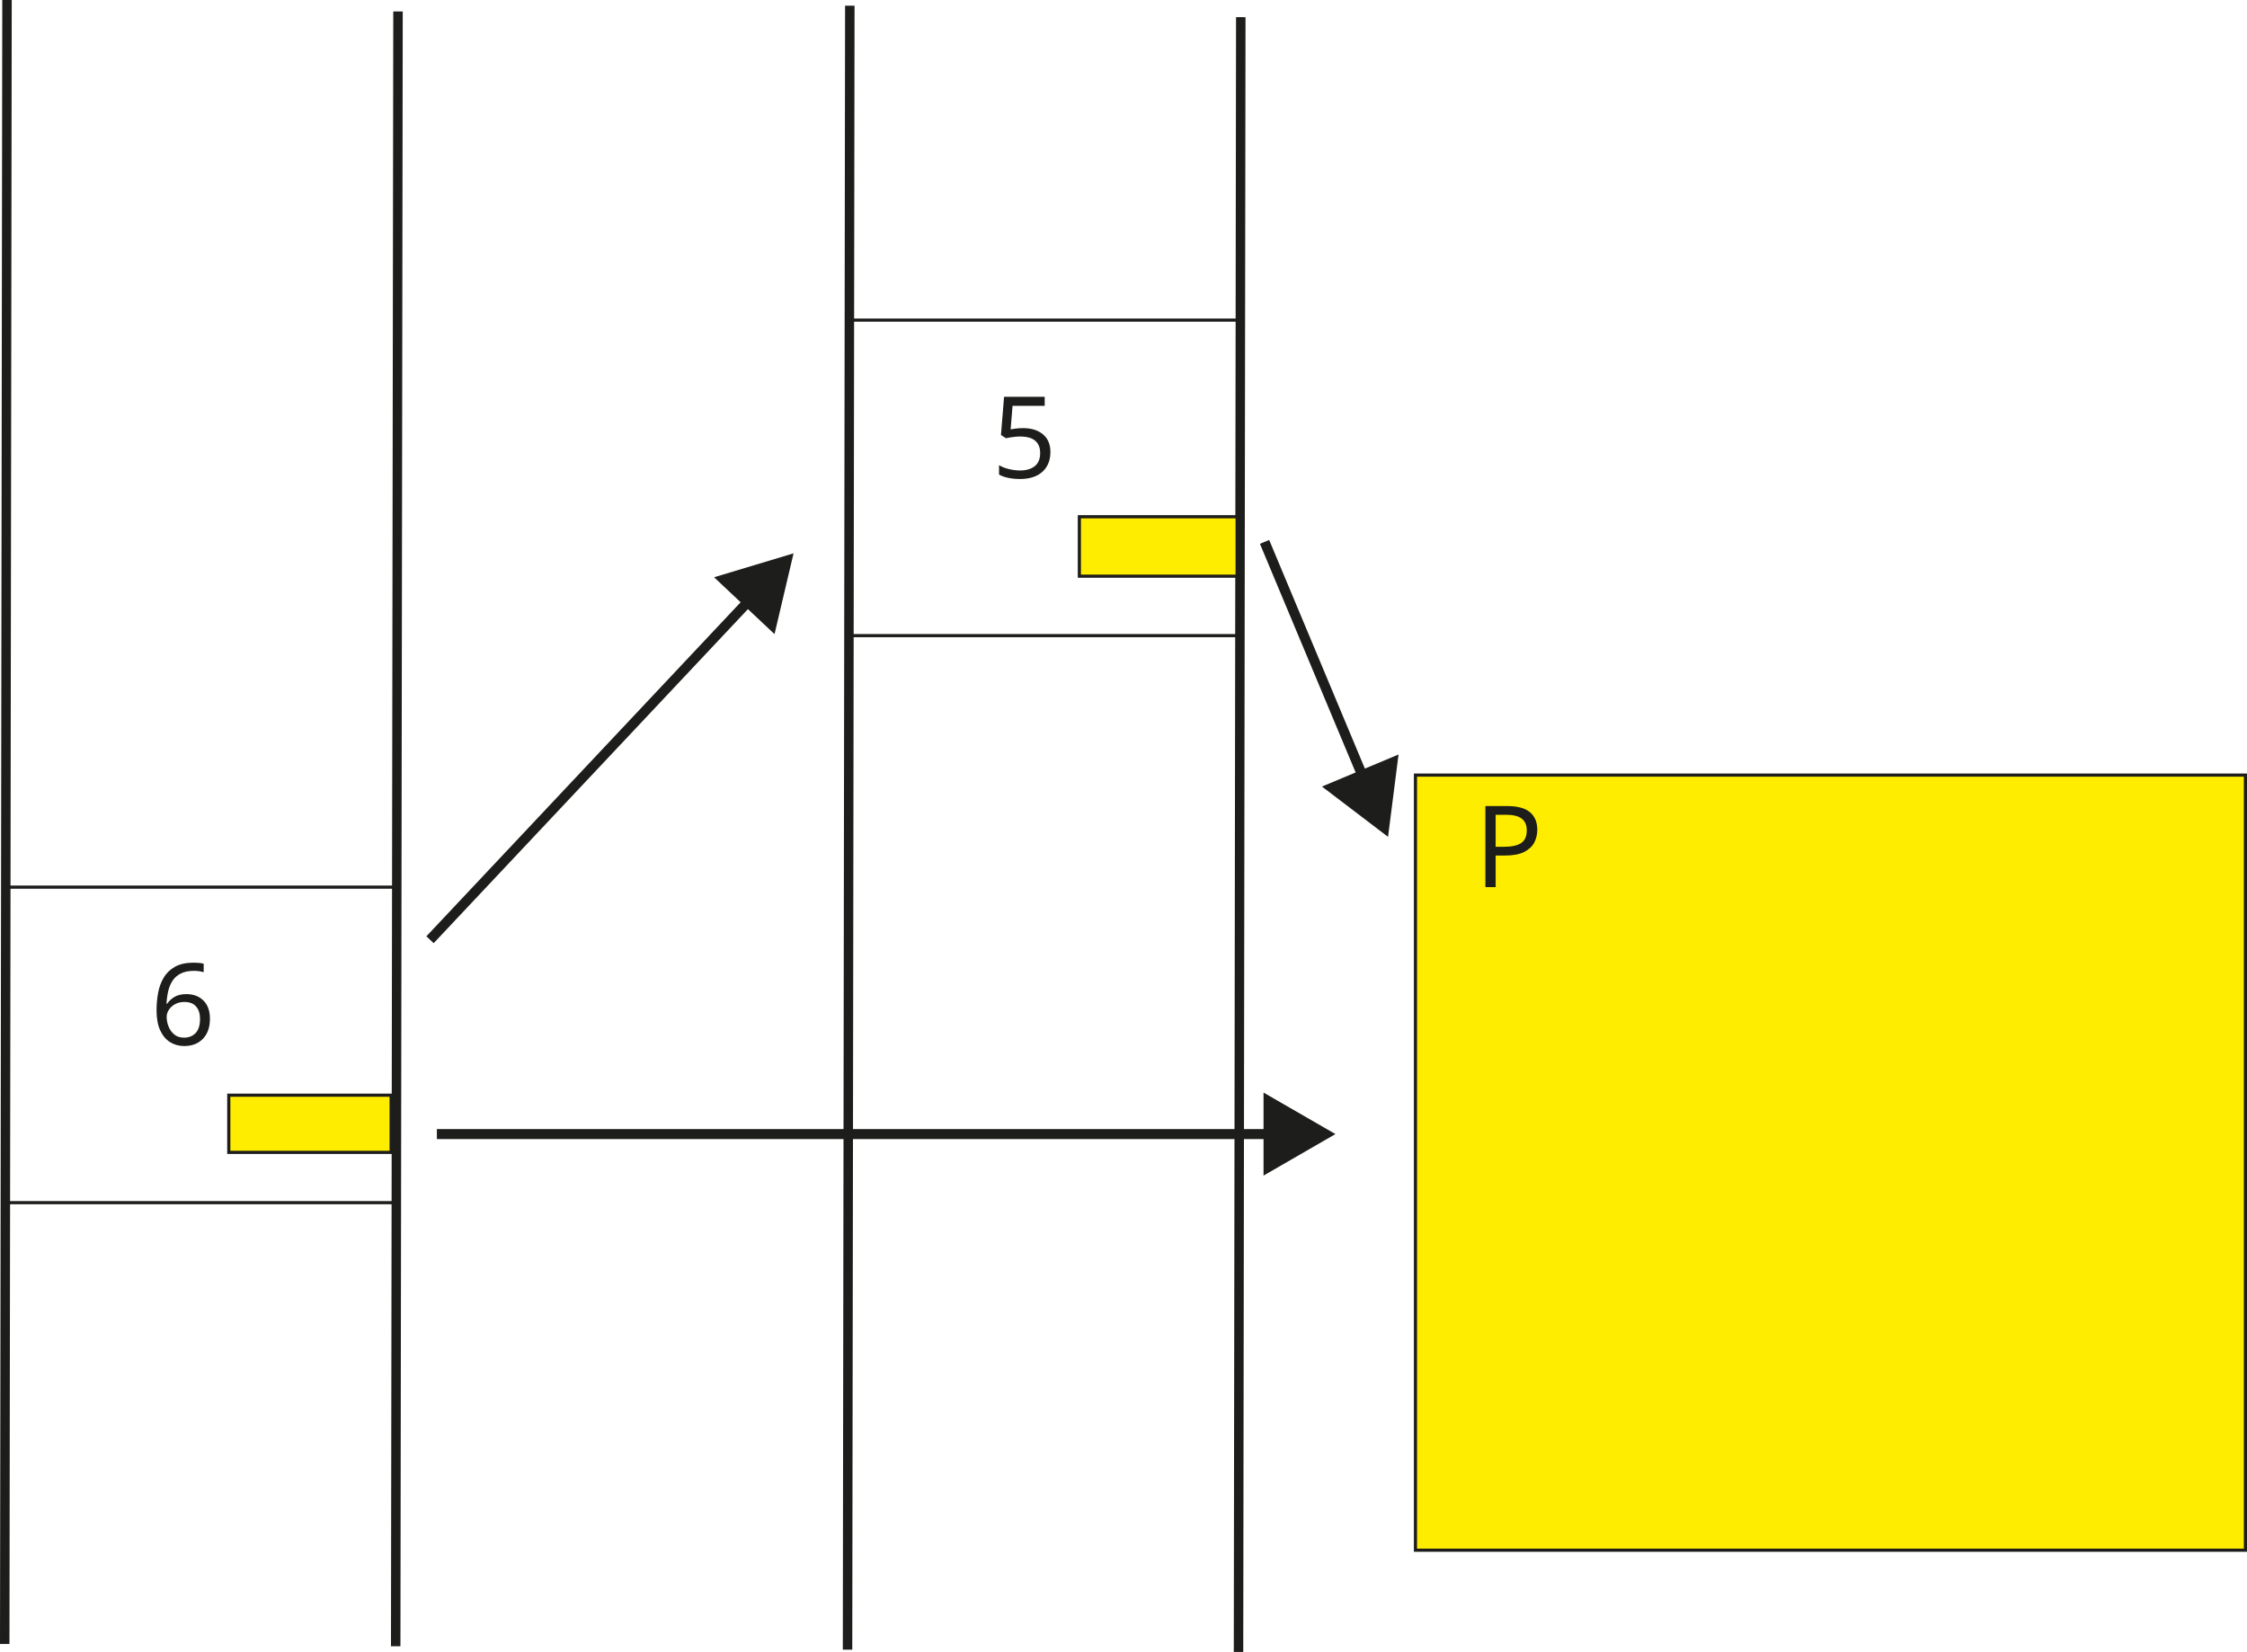
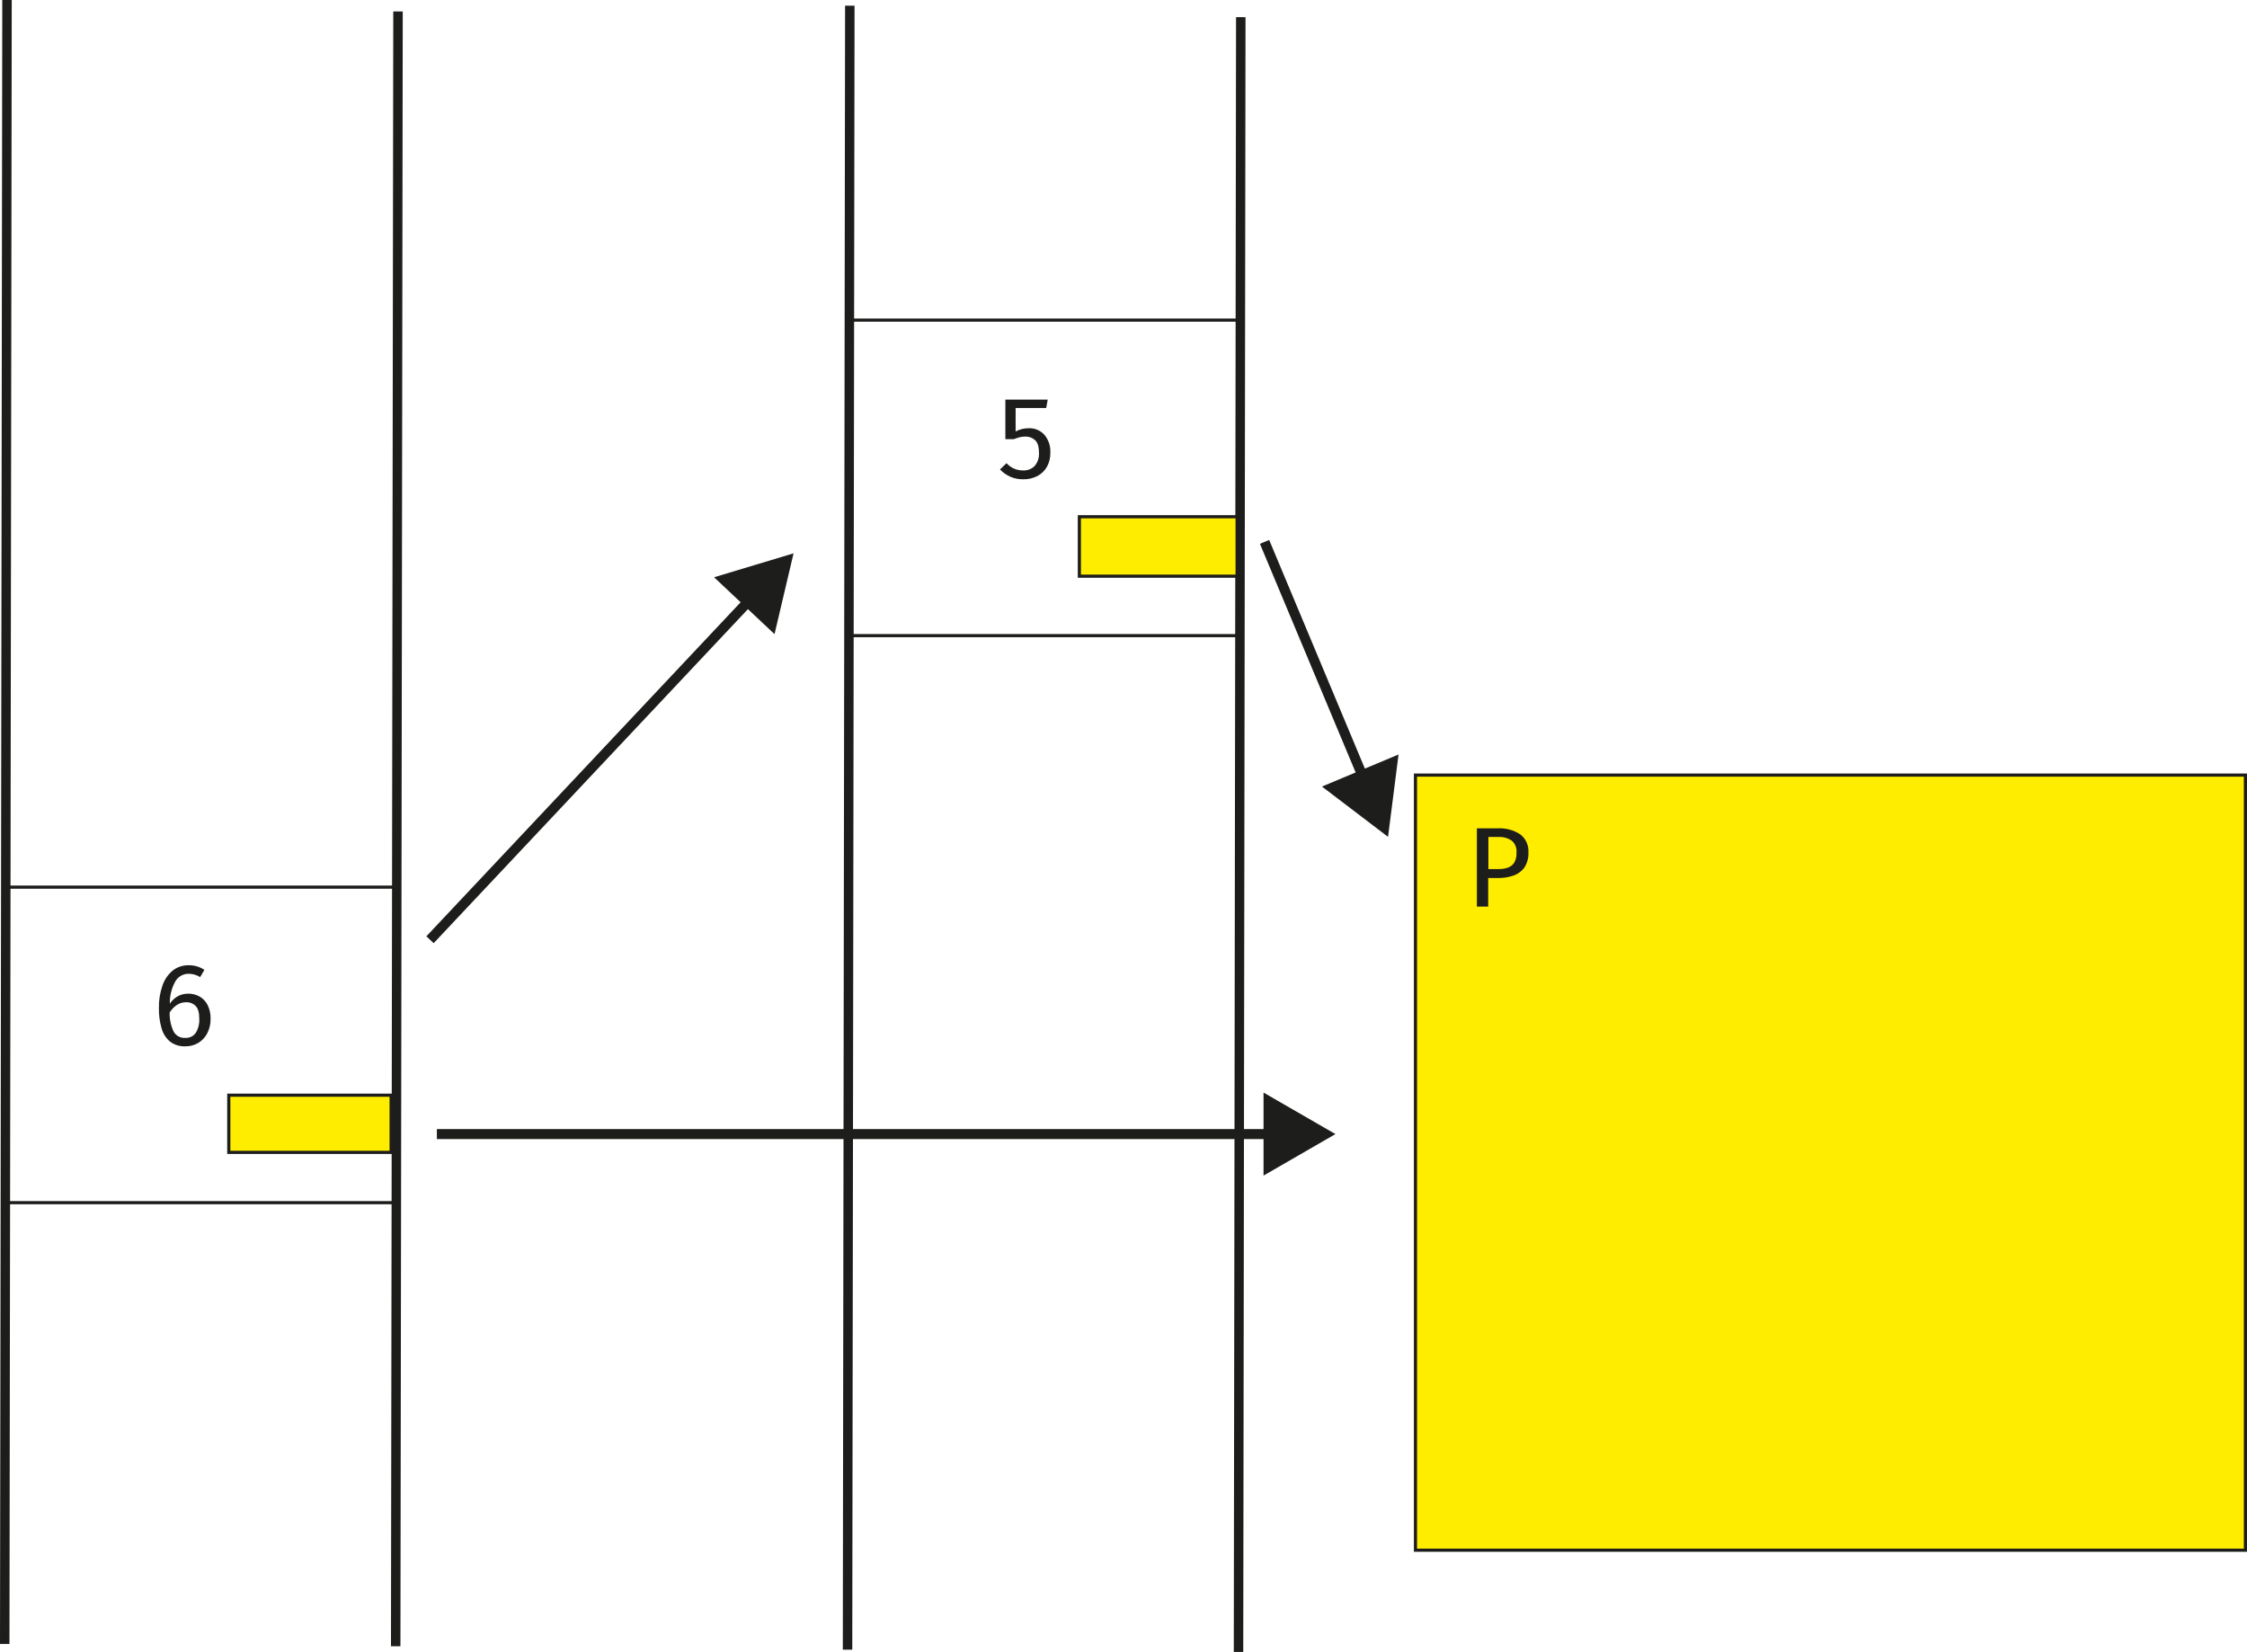
<svg xmlns="http://www.w3.org/2000/svg" id="Calque_1" data-name="Calque 1" viewBox="0 0 712.14 523.55">
  <defs>
-     <style>.cls-1,.cls-2{fill:none;}.cls-1,.cls-2,.cls-3{stroke:#1d1d1b;stroke-miterlimit:10;}.cls-1{stroke-width:3px;}.cls-3{fill:#ffed00;}.cls-4{font-size:36px;font-family:FiraCode-Retina, Fira Code;}.cls-4,.cls-5{fill:#1d1d1b;}</style>
+     <style>.cls-1,.cls-2{fill:none;}.cls-1,.cls-2,.cls-3{stroke:#1d1d1b;stroke-miterlimit:10;}.cls-1{stroke-width:3px;}.cls-3{fill:#ffed00;}.cls-4{isolation:isolate;}.cls-5{fill:#1d1d1b;}</style>
  </defs>
  <line class="cls-1" x1="2.22" x2="1.5" y2="521.02" />
  <line class="cls-1" x1="126.14" y1="3.63" x2="125.41" y2="521.74" />
  <line class="cls-1" x1="269.33" y1="1.81" x2="268.61" y2="522.83" />
  <line class="cls-1" x1="393.24" y1="5.44" x2="392.52" y2="523.55" />
  <rect class="cls-2" x="269.19" y="101.45" width="123.69" height="100" />
  <rect class="cls-2" x="1.86" y="281.16" width="123.91" height="100" />
  <rect class="cls-3" x="448.6" y="245.65" width="263.04" height="245.65" />
-   <text class="cls-4" transform="translate(47.63 331.16)">6</text>
-   <text class="cls-4" transform="translate(314.36 151.45)">5</text>
-   <text class="cls-4" transform="translate(467.28 281.16)">P</text>
+   <g class="cls-4">
+     <path class="cls-5" d="M59.8,305.91a9.2,9.2,0,0,1,2.69.38,8.93,8.93,0,0,1,2.29,1.09l-1.35,2.29a6.76,6.76,0,0,0-3.67-1.05,4.79,4.79,0,0,0-4.28,2.56,14,14,0,0,0-1.66,6.91,7.4,7.4,0,0,1,2.64-2.42,7,7,0,0,1,3.21-.75,7.25,7.25,0,0,1,3.51.87,6.29,6.29,0,0,1,2.56,2.62,9.19,9.19,0,0,1,1,4.4,9.74,9.74,0,0,1-1.06,4.68,7.66,7.66,0,0,1-2.86,3.05,7.81,7.81,0,0,1-4.05,1.07,7.5,7.5,0,0,1-4.91-1.52,8.52,8.52,0,0,1-2.67-4.24,21.85,21.85,0,0,1-.83-6.34,20.57,20.57,0,0,1,1.14-7.18,10.5,10.5,0,0,1,3.24-4.74A8,8,0,0,1,59.8,305.91ZM59,317.64a5.22,5.22,0,0,0-3,.89,8,8,0,0,0-2.23,2.35A13.15,13.15,0,0,0,55.06,327a3.93,3.93,0,0,0,3.66,1.94,3.77,3.77,0,0,0,3.34-1.62,7.66,7.66,0,0,0,1.1-4.35c0-2-.37-3.36-1.13-4.13A4,4,0,0,0,59,317.64Z" transform="translate(0 0)" />
+   </g>
+   <g class="cls-4">
+     <path class="cls-5" d="M332.05,126.65l-.48,2.66h-9.69v7.43a8.84,8.84,0,0,1,2.12-.8,9.6,9.6,0,0,1,2.08-.22,6.36,6.36,0,0,1,4.9,2.05,8.17,8.17,0,0,1,1.9,5.78,8.69,8.69,0,0,1-1.06,4.36,7.45,7.45,0,0,1-3,2.94,9.37,9.37,0,0,1-4.54,1.05,9.82,9.82,0,0,1-4.13-.83,10.54,10.54,0,0,1-3.23-2.28l2.08-2a6.91,6.91,0,0,0,5.22,2.3,4.82,4.82,0,0,0,3.72-1.44,5.89,5.89,0,0,0,1.34-4.16c0-1.92-.41-3.25-1.24-4a4.37,4.37,0,0,0-3-1.13,7.58,7.58,0,0,0-1.87.21,16.35,16.35,0,0,0-1.88.62h-2.66V126.65Z" transform="translate(0 0)" />
+   </g>
+   <g class="cls-4">
+     <path class="cls-5" d="M484.4,270.21a8,8,0,0,1-1.24,4.67,7,7,0,0,1-3.41,2.58,14.21,14.21,0,0,1-5,.81h-3.1v9.06h-3.58V262.52h6.57a12,12,0,0,1,7.13,1.88A6.69,6.69,0,0,1,484.4,270.21Zm-3.78,0a4.41,4.41,0,0,0-1.58-3.85,6.86,6.86,0,0,0-4-1.11h-3.33v10.18H475a8.54,8.54,0,0,0,2.93-.46,4,4,0,0,0,2-1.61A5.82,5.82,0,0,0,480.62,270.24Z" transform="translate(0 0)" />
+   </g>
  <polygon class="cls-5" points="137.44 298.92 237.04 193.05 245.47 200.97 251.5 175.37 226.31 182.95 234.73 190.87 135.13 296.74 137.44 298.92" />
  <polygon class="cls-5" points="138.46 361.01 400.45 361.01 400.45 372.58 423.24 359.42 400.45 346.27 400.45 357.83 138.46 357.83 138.46 361.01" />
  <polygon class="cls-5" points="399.31 172.35 429.64 244.81 418.97 249.28 439.91 265.22 443.24 239.12 432.57 243.59 402.24 171.13 399.31 172.35" />
  <rect class="cls-3" x="342.08" y="163.77" width="50" height="18.84" />
  <rect class="cls-3" x="72.51" y="347.1" width="51.45" height="18.12" />
</svg>
